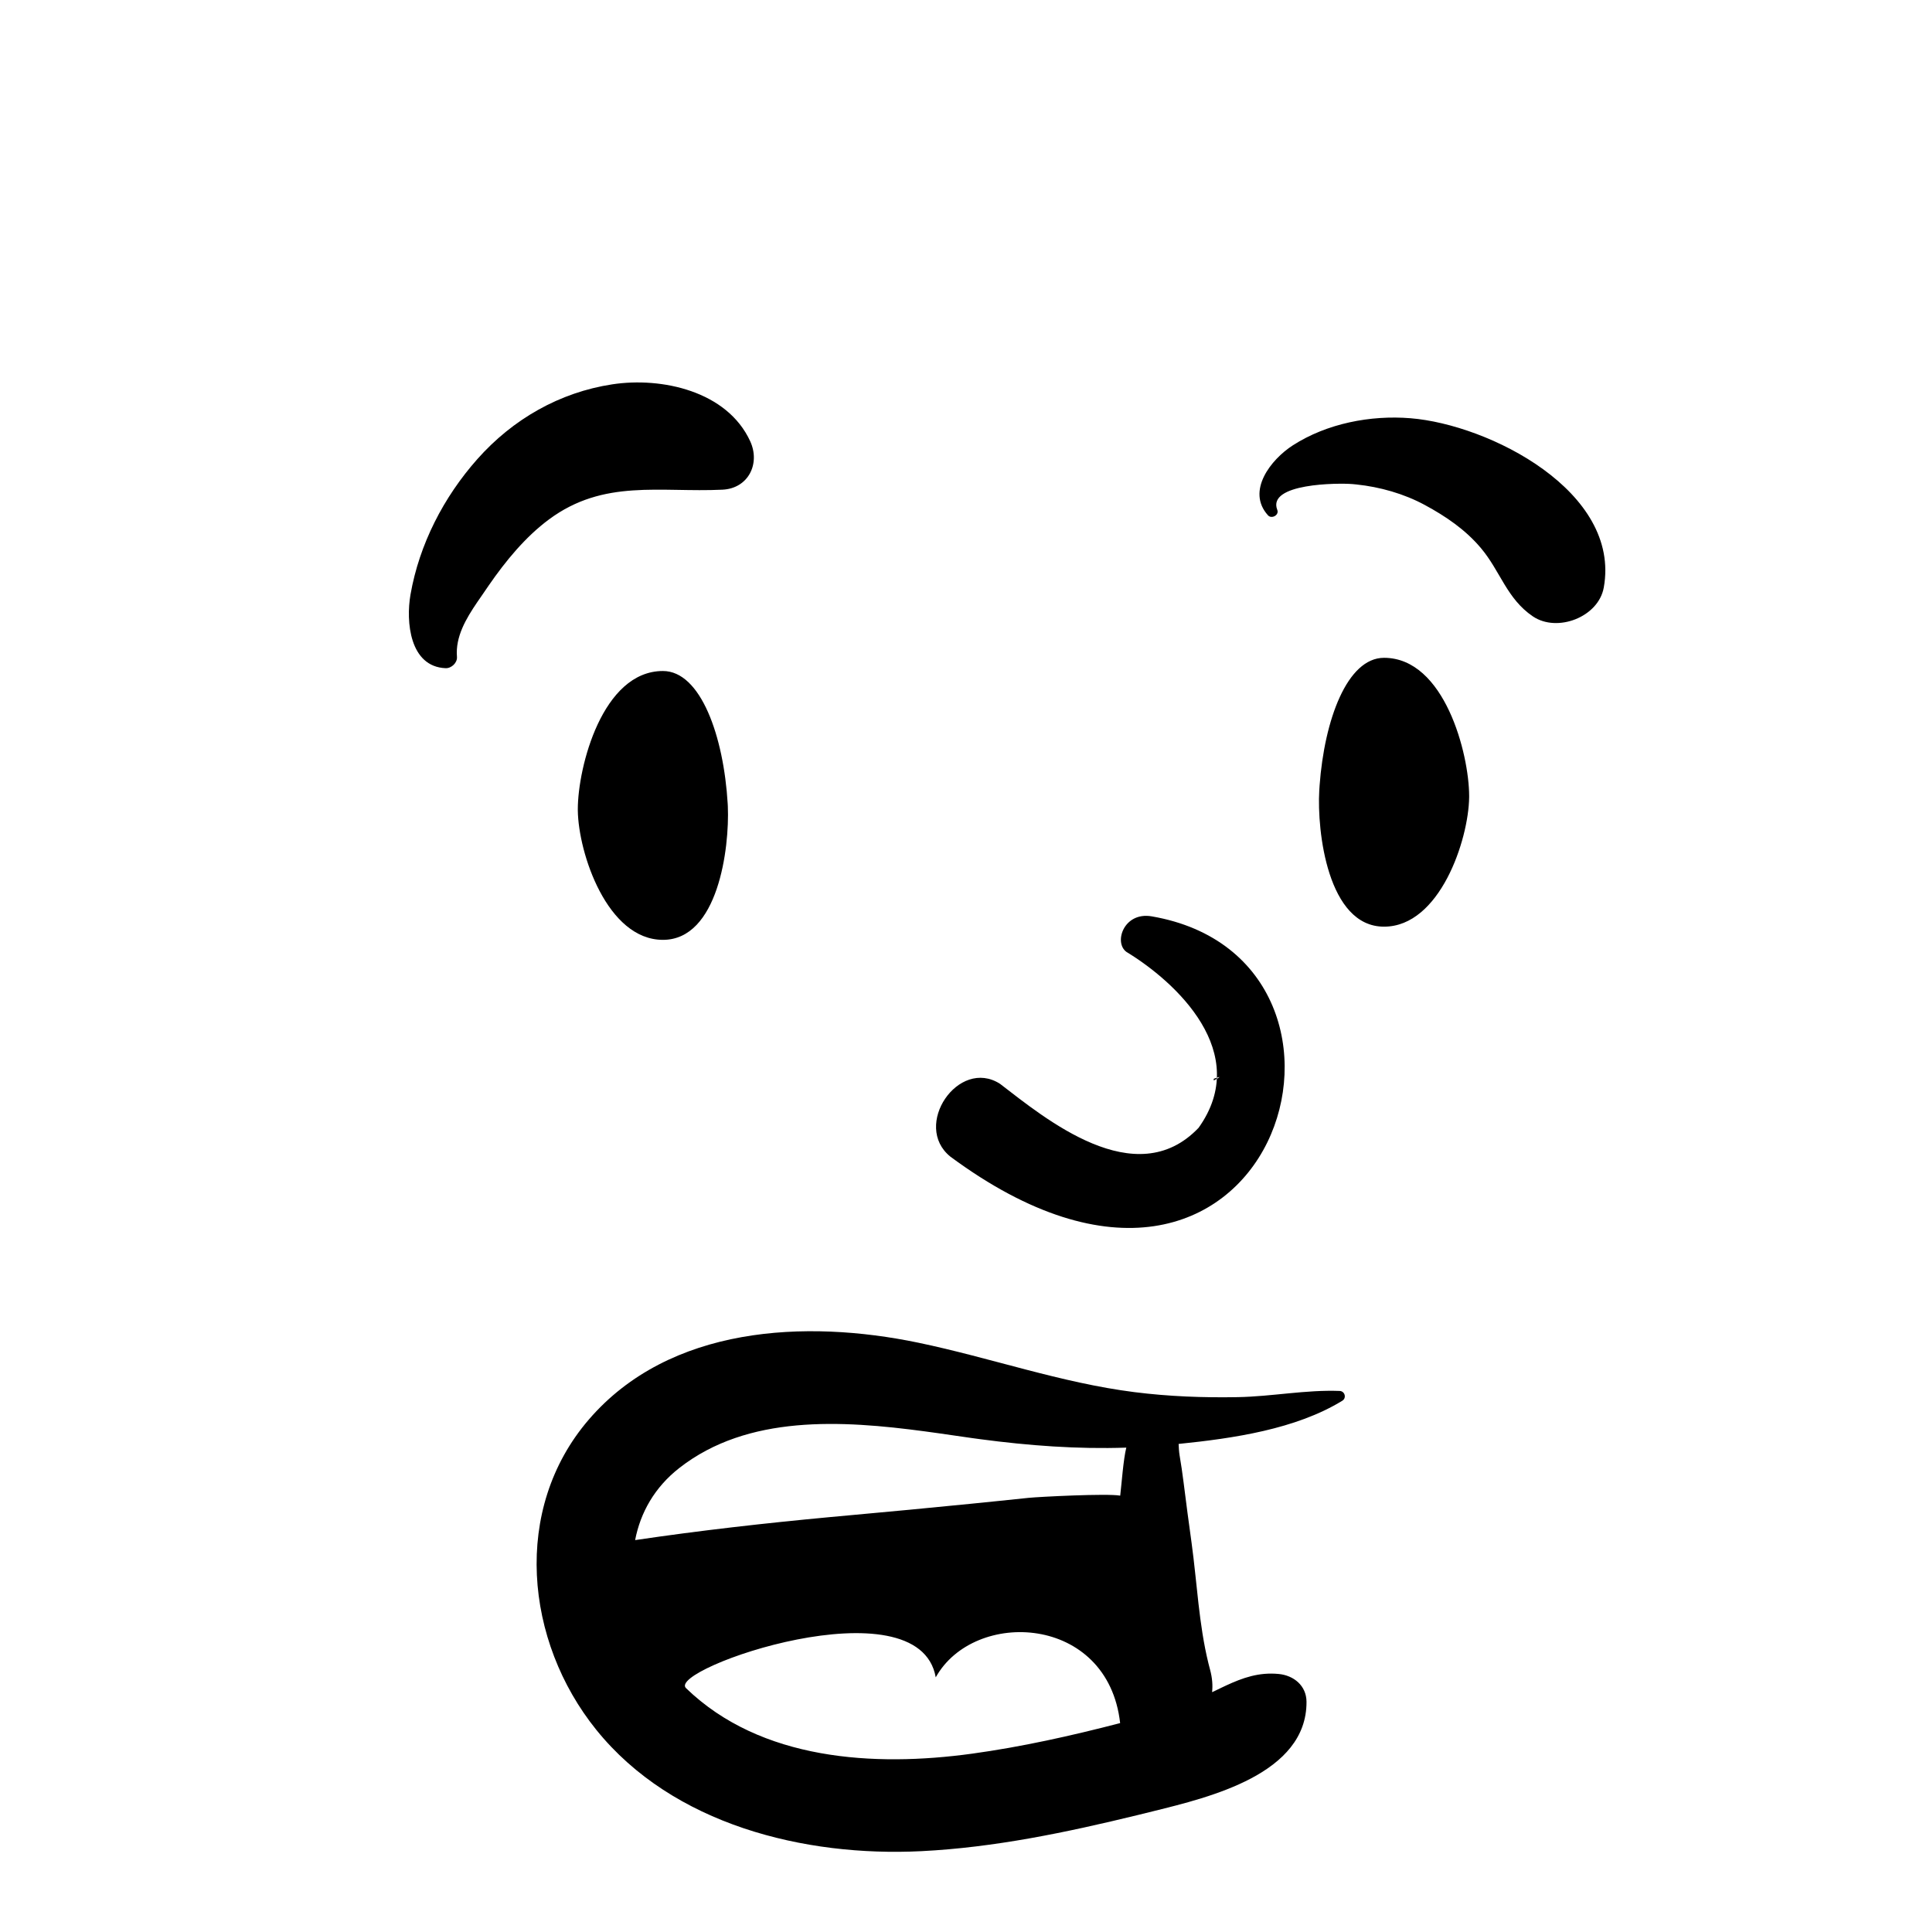
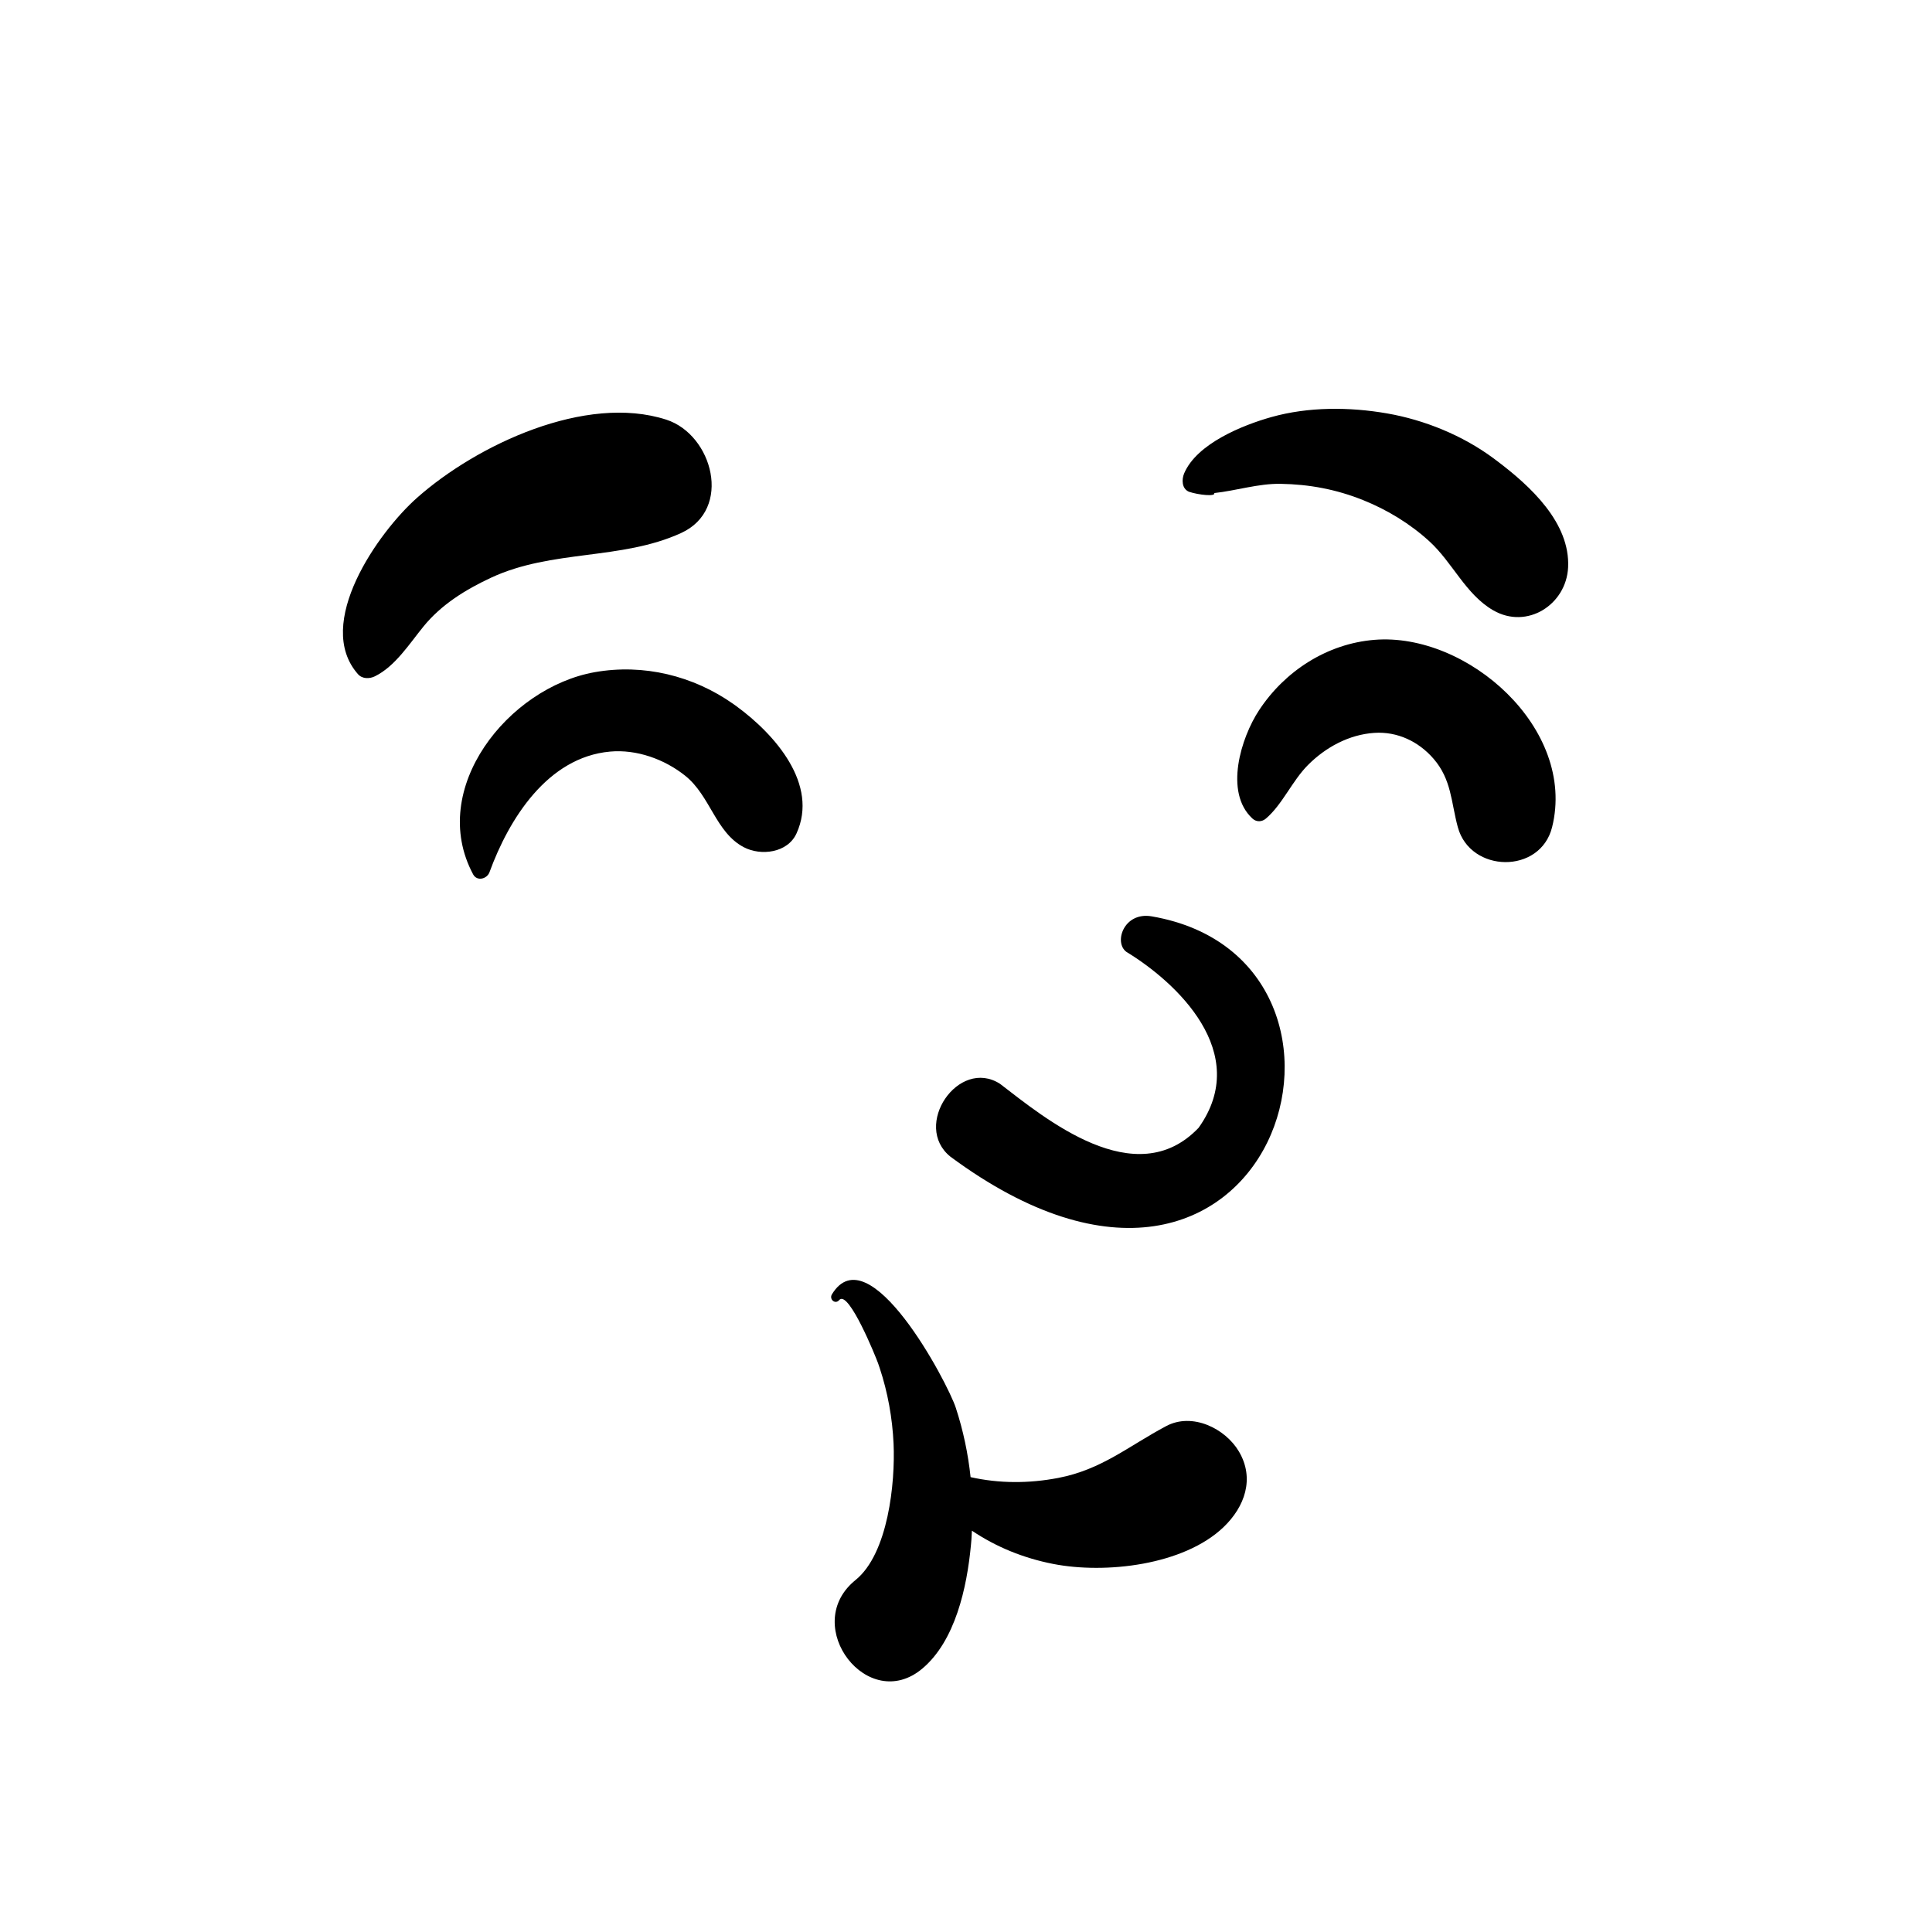
- <svg xmlns="http://www.w3.org/2000/svg" class="face-explaining" height="293px" version="1.1" viewBox="0 0 289 293" width="289px">
+ <svg xmlns="http://www.w3.org/2000/svg" class="face-eating-happy" height="293px" version="1.1" viewBox="0 0 289 293" width="289px">
  <g fill="none" fill-rule="evenodd" stroke="none" stroke-width="1">
-     <path d="M89.281,215.29 C101.527,201.06 122.152,200.069 139.237,203.627 C150.201,205.911 160.876,209.715 172.012,211.125 C177.213,211.784 182.47,211.981 187.709,211.884 C192.855,211.789 198.009,210.752 203.137,210.945 C203.925,210.974 204.223,212.009 203.54,212.43 C196.505,216.751 187.028,218.137 178.718,218.982 C178.744,219.597 178.781,220.197 178.866,220.706 C179.093,222.063 179.3,223.411 179.467,224.777 C179.844,227.858 180.266,230.929 180.687,234.004 C181.517,240.055 181.778,246.298 183.237,252.245 L183.492,253.234 C183.83,254.484 183.907,255.611 183.794,256.627 L184.132,256.474 L185.199,255.957 L185.899,255.626 C188.453,254.442 190.89,253.58 193.893,253.868 C196.179,254.086 198.098,255.645 198.112,258.086 C198.169,269.041 183.405,272.564 174.96,274.661 L172.483,275.271 C161.734,277.893 150.758,280.191 139.703,280.741 C121.961,281.622 102.024,276.728 90.418,262.337 C79.589,248.91 77.604,228.858 89.281,215.29 Z M169.852,261.318 C167.99,244.824 147.722,243.917 141.891,254.377 C139.304,239.798 101.028,253.117 104.021,256.015 C115.365,267.001 132.58,267.99 147.379,265.958 C154.916,264.923 162.459,263.238 169.852,261.318 Z M147.358,218.088 L142.262,217.355 L140.255,217.078 C127.623,215.387 113.416,214.513 103.03,222.612 C99.238,225.568 97.104,229.424 96.307,233.566 C106.134,232.109 115.998,230.998 125.891,230.073 L128.59,229.825 C134.78,229.267 140.967,228.679 147.151,228.062 L151.546,227.617 L155.939,227.161 C157.485,226.999 167.904,226.466 169.863,226.824 C170.072,225.064 170.345,221.255 170.787,219.542 C163.385,219.793 156.015,219.243 148.656,218.265 L147.358,218.088 Z M170.814,144.367 C178.366,148.957 189.872,159.66 181.748,171.04 C172.186,181.073 158.419,169.569 151.634,164.366 C145.343,160.334 138.275,170.705 144.112,175.413 C193.136,211.708 213.031,145.567 174.634,138.97 C170.406,138.243 168.836,142.947 170.814,144.367 Z M184.328,163.704 L184.691,163.507 L184.814,163.432 C185.026,163.295 184.891,163.31 184.408,163.477 L184.046,163.607 L184.046,163.863 C184.139,163.806 184.238,163.763 184.328,163.704 Z M87.617,122.924 L87.616,122.699 C87.63,116.322 91.344,101.762 100.524,101.762 C106.259,101.762 109.741,111.671 110.344,121.886 L110.365,122.302 C110.631,128.653 108.888,142.534 100.524,142.534 C92.072,142.534 87.704,129.387 87.617,122.924 L87.617,122.924 Z M222.773,120.924 L222.774,120.699 C222.76,114.322 219.046,99.762 209.866,99.762 C204.274,99.762 200.824,109.182 200.097,119.12 L200.046,119.886 C199.684,126.022 201.314,140.534 209.866,140.534 C218.318,140.534 222.686,127.387 222.773,120.924 L222.773,120.924 Z M92.855,58.285 C100.347,57.146 110.268,59.31 113.761,66.928 C115.317,70.322 113.474,74.075 109.551,74.263 C100.07,74.717 91.567,72.607 83.245,78.772 C79.664,81.425 76.653,85.1 74.126,88.764 L73.17,90.159 L72.378,91.308 C70.662,93.831 69.037,96.571 69.291,99.615 C69.366,100.516 68.445,101.371 67.57,101.335 C62.116,101.111 61.529,94.273 62.246,90.166 C63.58,82.544 67.269,75.389 72.382,69.626 C77.752,63.574 84.841,59.504 92.855,58.285 Z M196.044,67.535 C201.21,64.214 207.818,62.938 213.87,63.427 C225.803,64.388 245.822,74.532 243.187,89.107 C242.374,93.602 236.122,95.974 232.438,93.48 C228.477,90.799 227.513,86.632 224.565,83.128 C222.213,80.329 219.232,78.304 216.04,76.579 C212.894,74.878 209.254,73.847 205.684,73.471 L205.089,73.414 C202.94,73.231 192.088,73.28 193.681,77.331 C193.993,78.124 192.813,78.752 192.271,78.152 C188.944,74.472 192.712,69.677 196.044,67.535 Z" fill="#000000" id="🖍-Ink" />
+     <path d="M126.15,196.292 C131.744,187.09 143.668,209.632 144.935,213.508 C146.057,216.942 146.797,220.459 147.174,224.017 C151.511,224.989 156.014,224.991 160.458,224.139 C167.063,222.872 171.1,219.321 176.84,216.272 C180.805,214.166 185.802,216.636 187.864,220.13 C190.289,224.243 188.744,228.511 185.554,231.577 C179.505,237.391 167.604,238.726 159.708,237.182 C155.184,236.298 151.037,234.602 147.376,232.136 C147.352,232.596 147.335,233.056 147.299,233.516 L147.229,234.313 C146.623,240.761 144.85,248.869 139.842,253.064 C131.628,259.947 121.49,246.711 129.472,239.836 L129.719,239.63 C134.68,235.621 135.763,224.866 135.496,218.942 C135.32,215.076 134.616,211.16 133.395,207.478 L133.144,206.744 C132.777,205.704 128.77,195.837 127.322,197.093 L127.253,197.164 C126.656,197.877 125.691,197.047 126.15,196.292 Z M170.814,144.367 C178.366,148.957 189.872,159.66 181.748,171.04 C172.186,181.073 158.419,169.569 151.634,164.366 C145.343,160.334 138.275,170.705 144.112,175.413 C193.136,211.708 213.031,145.567 174.634,138.97 C170.406,138.243 168.836,142.947 170.814,144.367 Z M90.179,101.94 C97.559,100.631 105.119,102.466 111.226,106.784 L111.689,107.117 C117.572,111.42 124.155,118.975 120.779,126.392 C119.424,129.37 115.366,129.837 112.791,128.487 C108.504,126.239 107.727,120.708 103.902,117.647 C100.765,115.138 96.541,113.616 92.501,113.983 C83.01,114.845 77.172,124.206 74.224,132.273 C73.847,133.305 72.332,133.706 71.74,132.598 C64.789,119.606 77.093,104.262 90.179,101.94 Z M208.389,97.037 C222.526,95.872 239.073,110.528 235.351,125.45 C233.566,132.61 222.945,132.405 221.057,125.45 C220.018,121.623 220.122,118.237 217.367,115.059 C215.093,112.435 211.862,110.911 208.389,111.145 C204.561,111.403 201.03,113.316 198.347,116.005 C195.924,118.433 194.475,121.986 191.965,124.135 C191.347,124.663 190.52,124.697 189.91,124.135 C185.59,120.152 188.183,111.86 190.922,107.702 C194.842,101.752 201.225,97.628 208.389,97.037 Z M63.258,75.475 C72.327,67.447 88.806,59.694 101.035,63.645 C108.066,65.916 111.131,77.245 103.282,80.836 C94.193,84.994 83.714,83.302 74.463,87.612 C70.578,89.423 66.924,91.686 64.219,95.005 C62.088,97.621 59.92,101.063 56.838,102.571 C56.028,102.968 54.931,102.978 54.282,102.242 C47.526,94.6 57.359,80.696 63.258,75.475 Z M192.802,63.247 C198.407,61.674 204.625,61.706 210.319,62.694 C216.011,63.682 221.79,66.041 226.437,69.482 L226.976,69.885 C232.049,73.707 238.103,79.269 237.779,86.042 C237.508,91.697 231.559,95.522 226.423,92.558 C222.236,90.141 220.266,85.299 216.721,82.075 C213.796,79.414 210.36,77.316 206.694,75.846 C202.622,74.213 198.543,73.448 194.173,73.375 C190.808,73.319 187.423,74.423 184.121,74.776 C184.393,75.334 181.783,75.074 180.287,74.579 C179.179,74.107 179.173,72.706 179.557,71.797 C181.462,67.294 188.393,64.483 192.802,63.247 Z" fill="#000000" id="🖍-Ink" />
  </g>
</svg>
